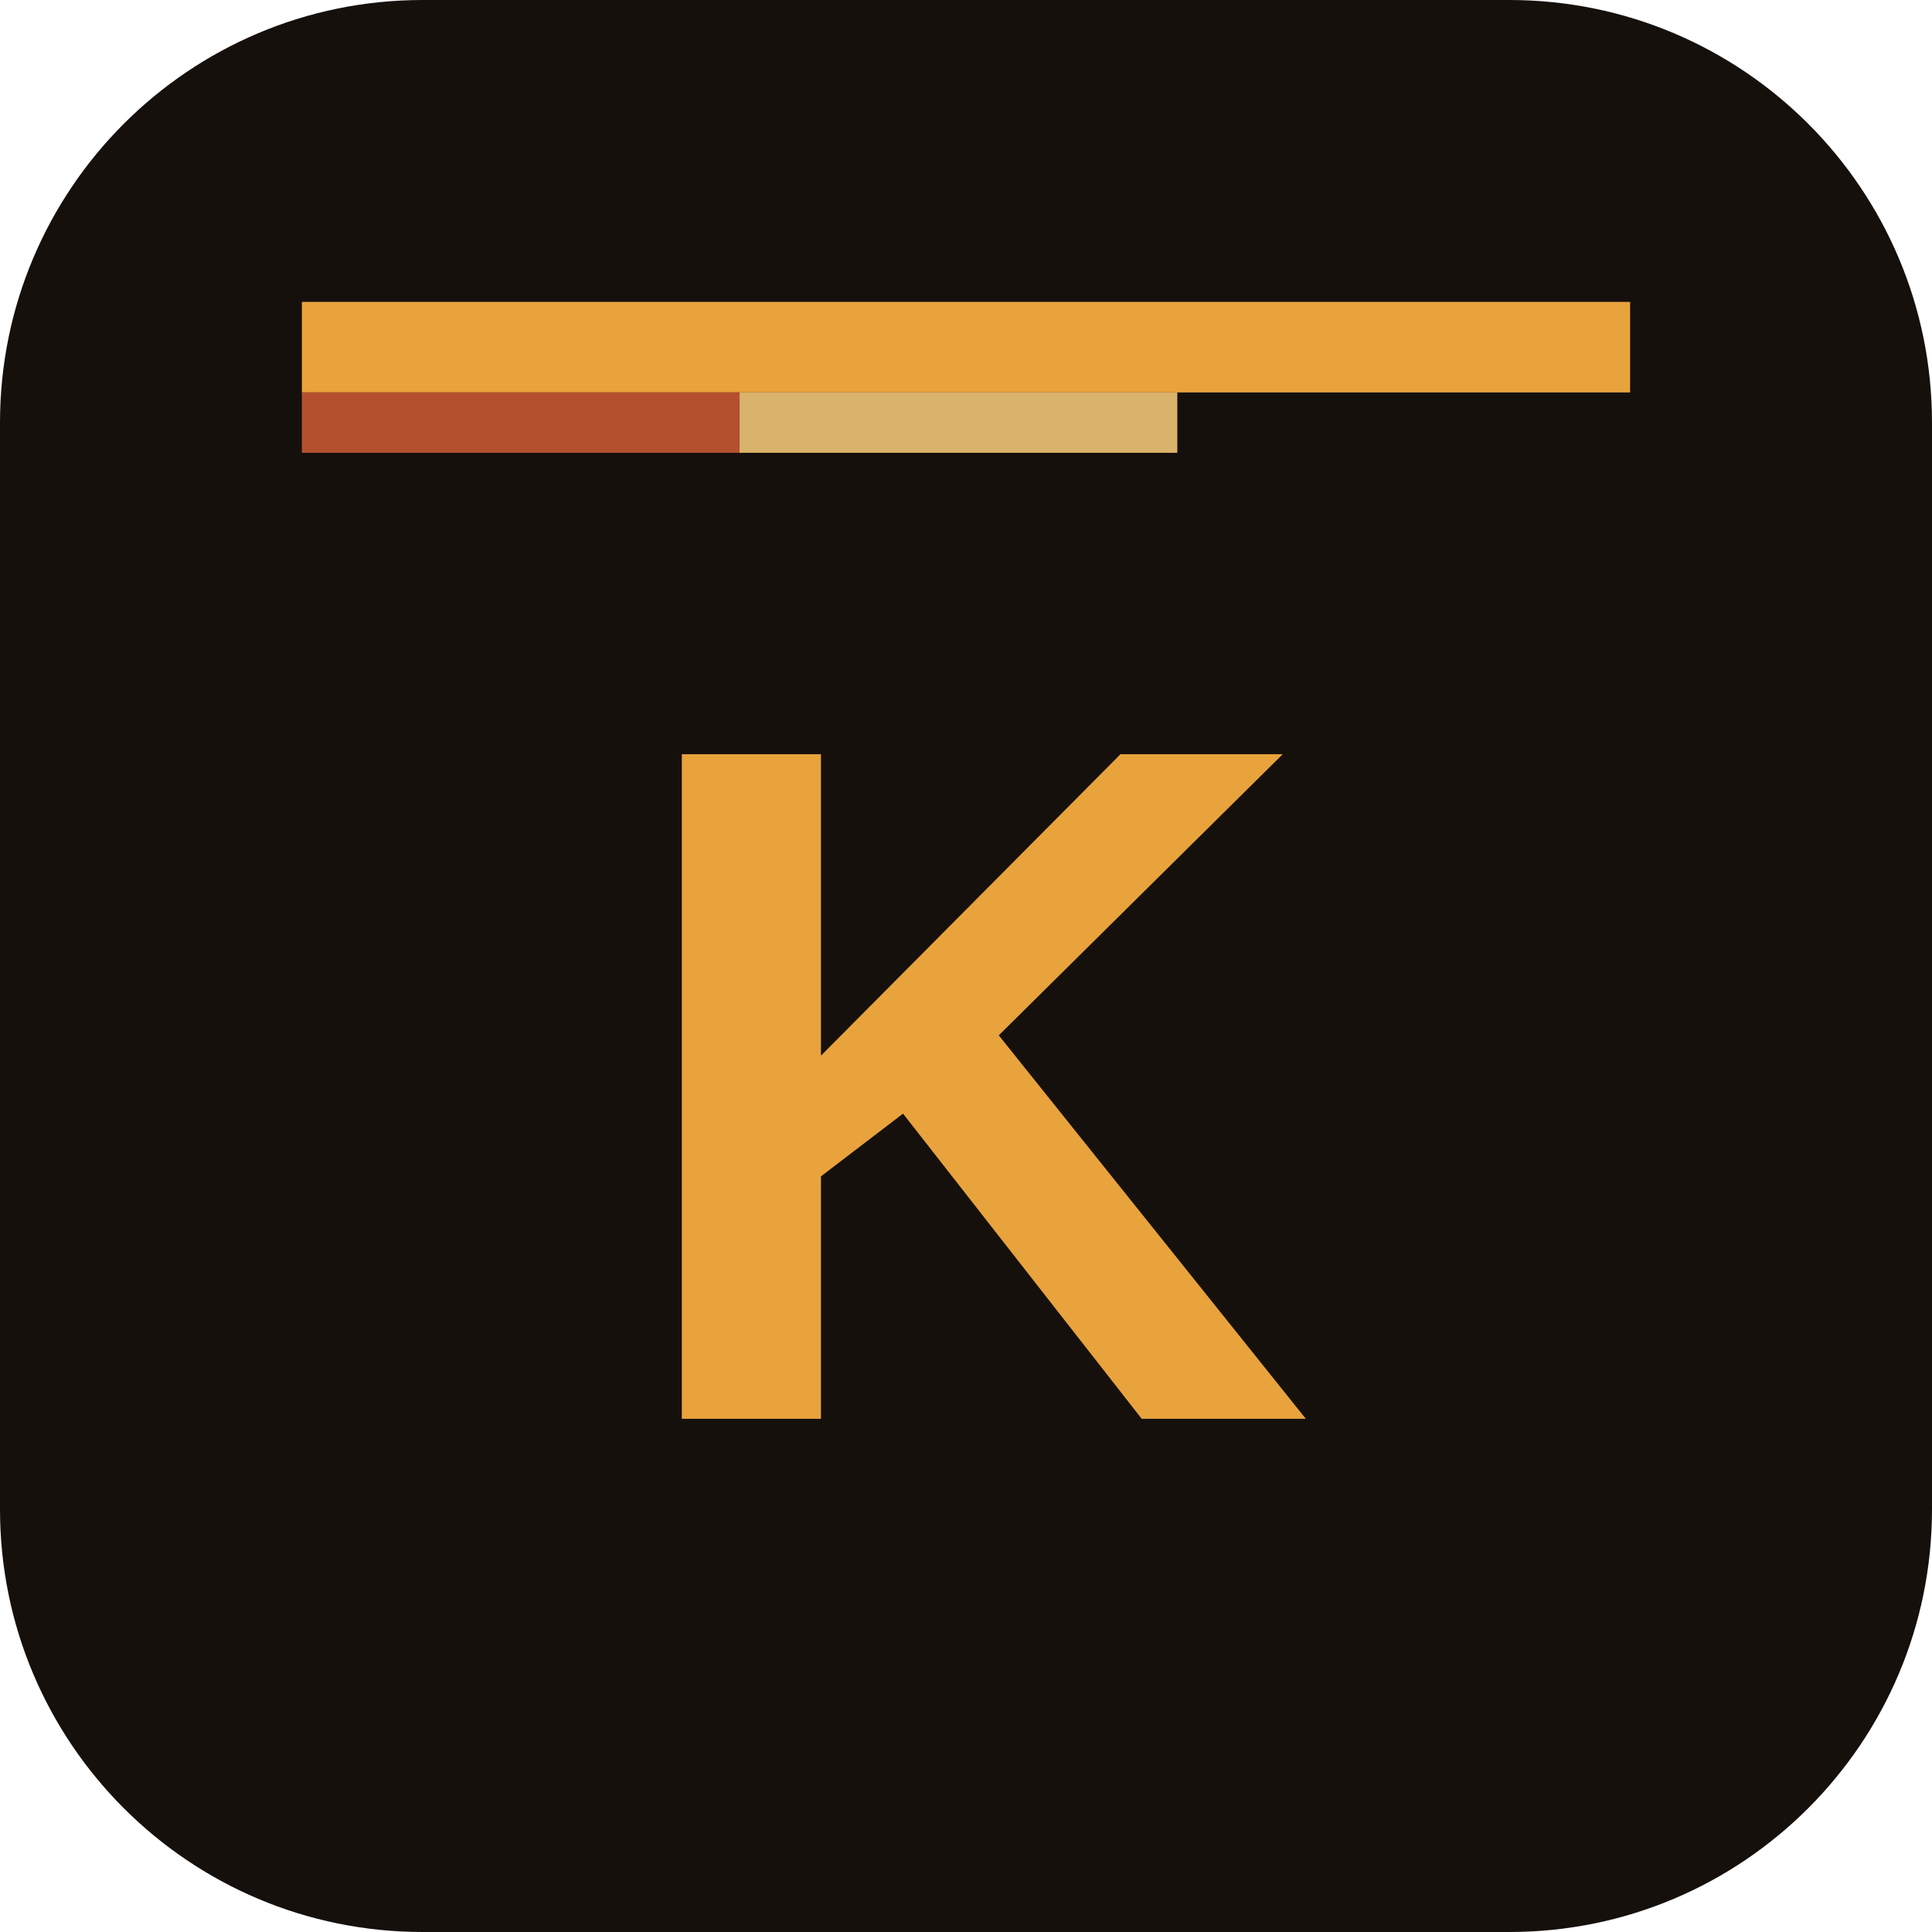
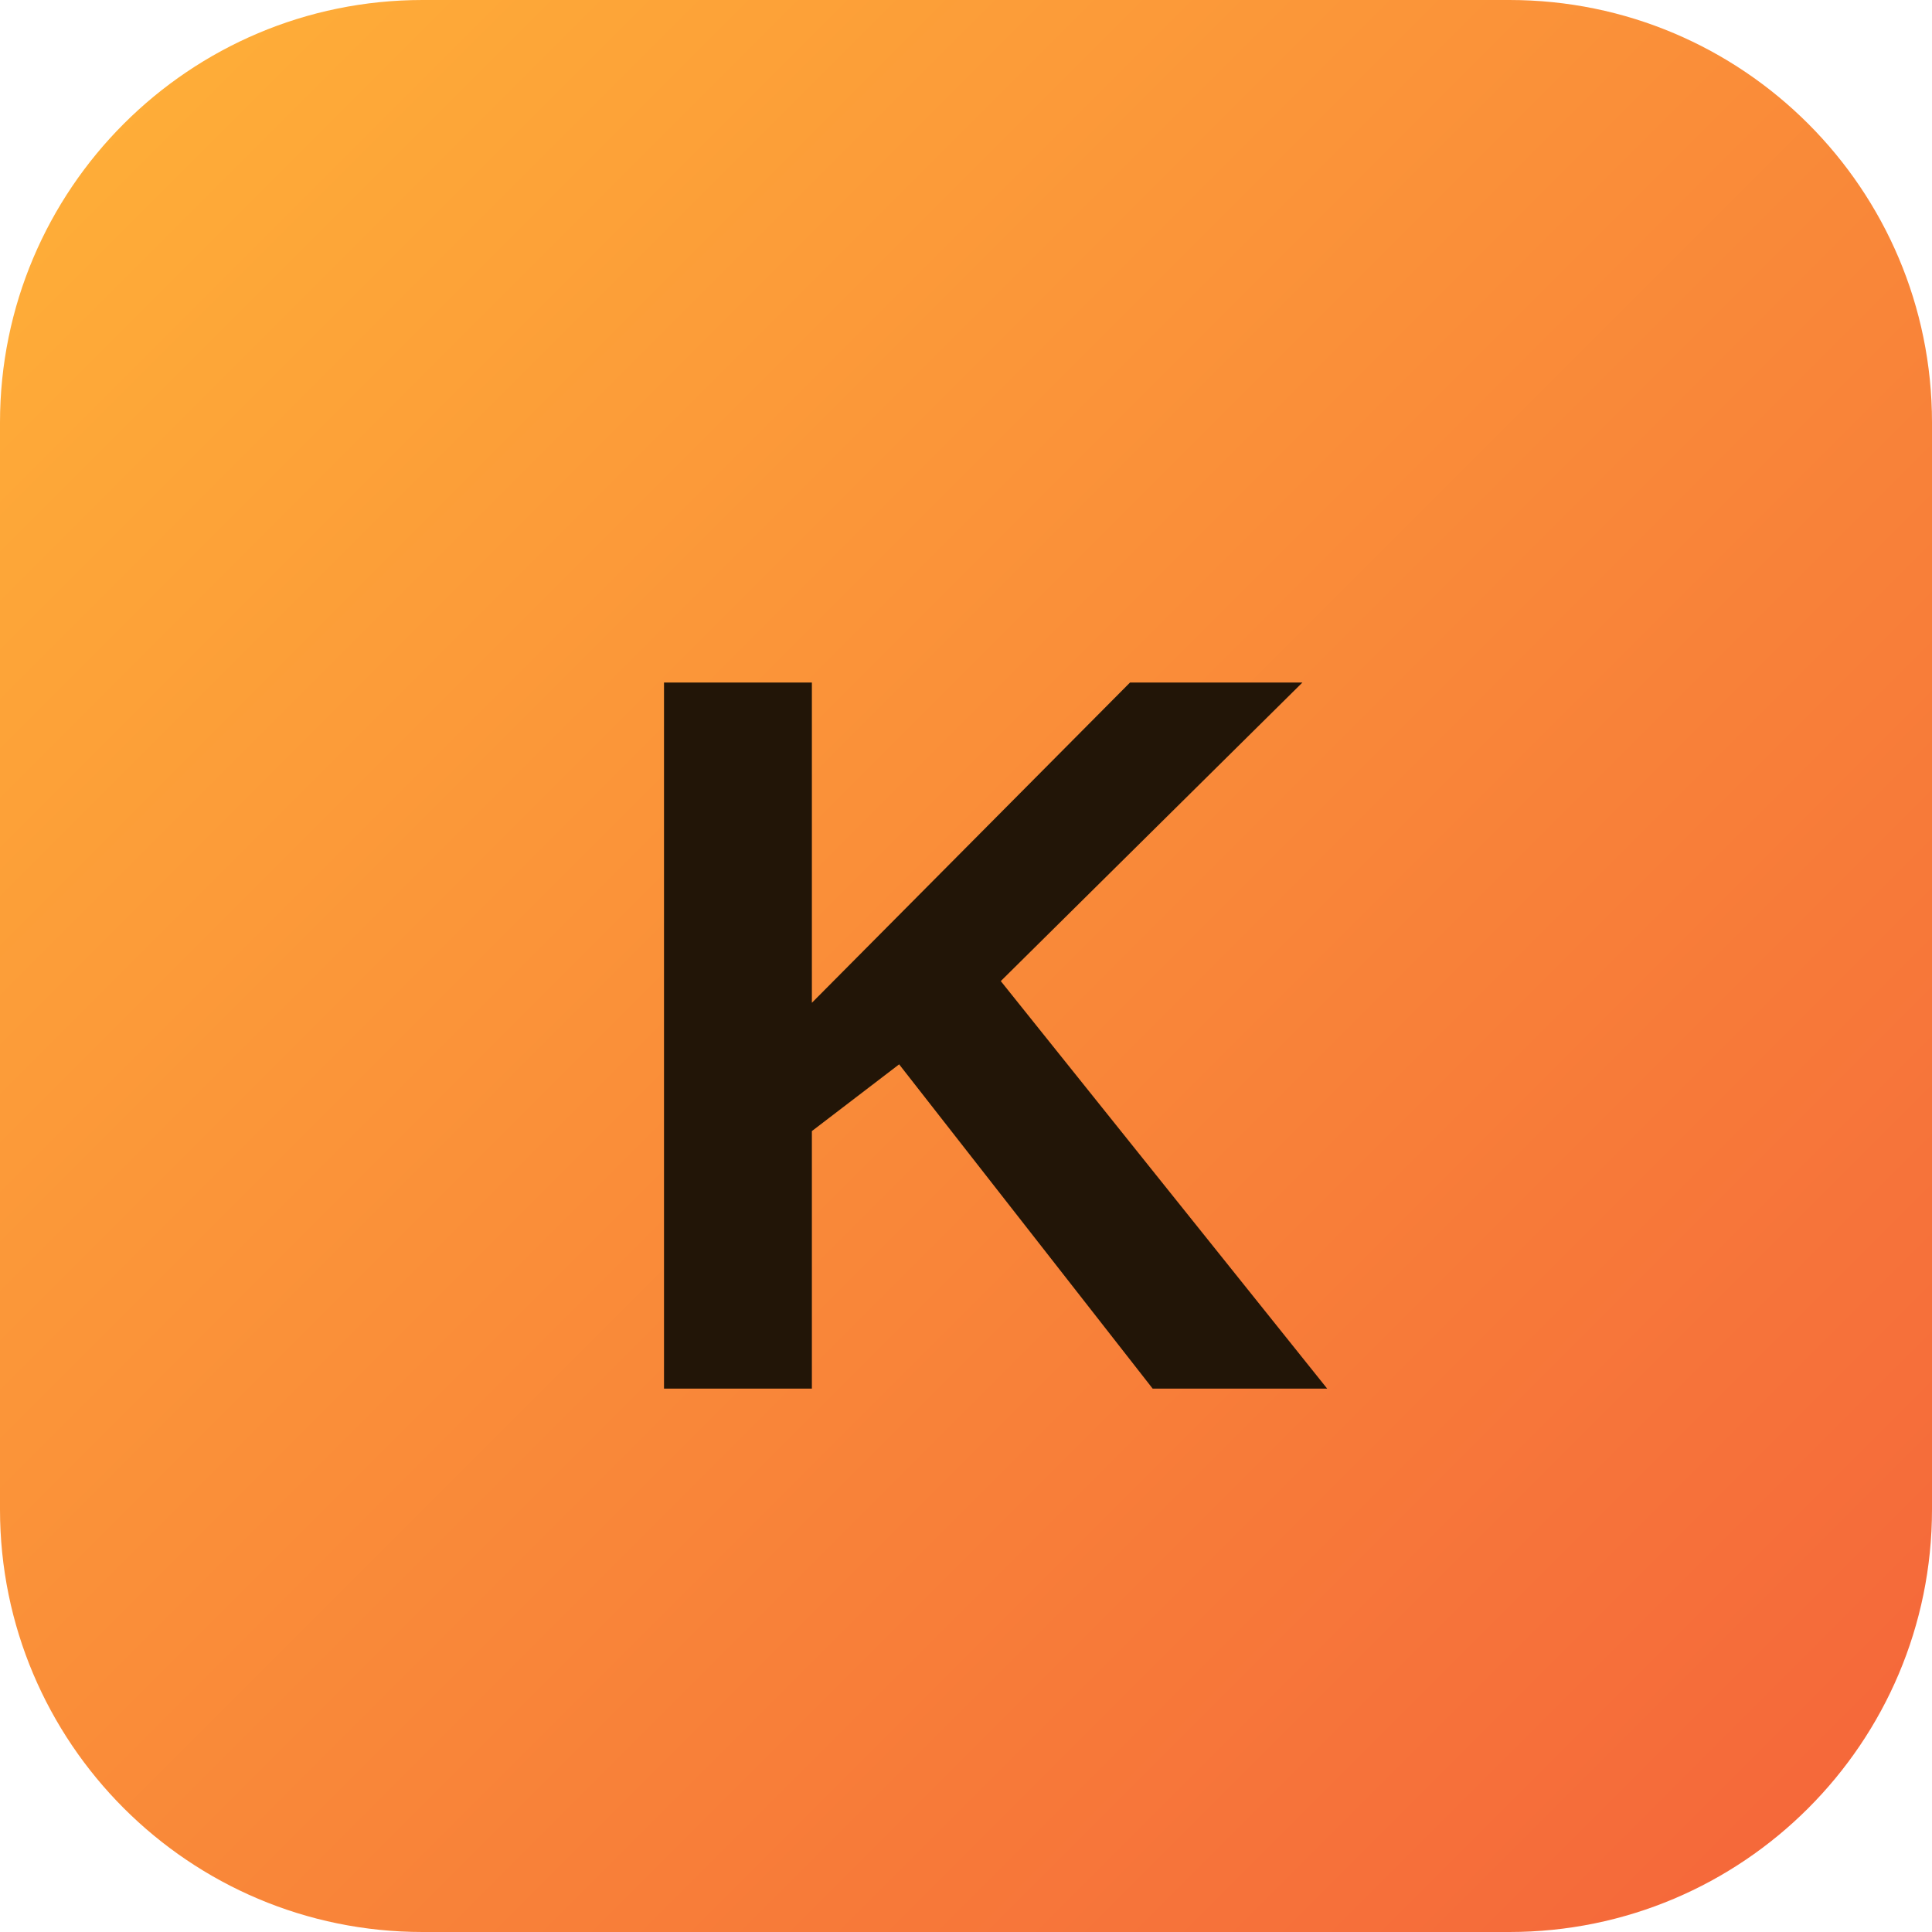
<svg xmlns="http://www.w3.org/2000/svg" viewBox="0 0 128 128">
-   <rect width="128" height="128" rx="28" fill="#16100D" />
-   <path d="M20 20h88v6H20z" fill="#E8A33D" />
-   <path d="M20 26h29v4H20z" fill="#B5502E" />
-   <path d="M49 26h29v4H49z" fill="#D9B36C" />
-   <text x="64" y="94" font-family="Arial, Helvetica, sans-serif" font-size="64" font-weight="700" fill="#E8A33D" text-anchor="middle">K</text>
+   <defs>
+     <linearGradient id="g" x1="0" y1="0" x2="1" y2="1">
+       <stop offset="0" stop-color="#FFB238" />
+       <stop offset="1" stop-color="#F4633A" />
+     </linearGradient>
+   </defs>
+   <rect width="128" height="128" rx="28" fill="url(#g)" />
+   <text x="64" y="92" font-family="Arial, Helvetica, sans-serif" font-size="68" font-weight="800" fill="#221507" text-anchor="middle">K</text>
</svg>
